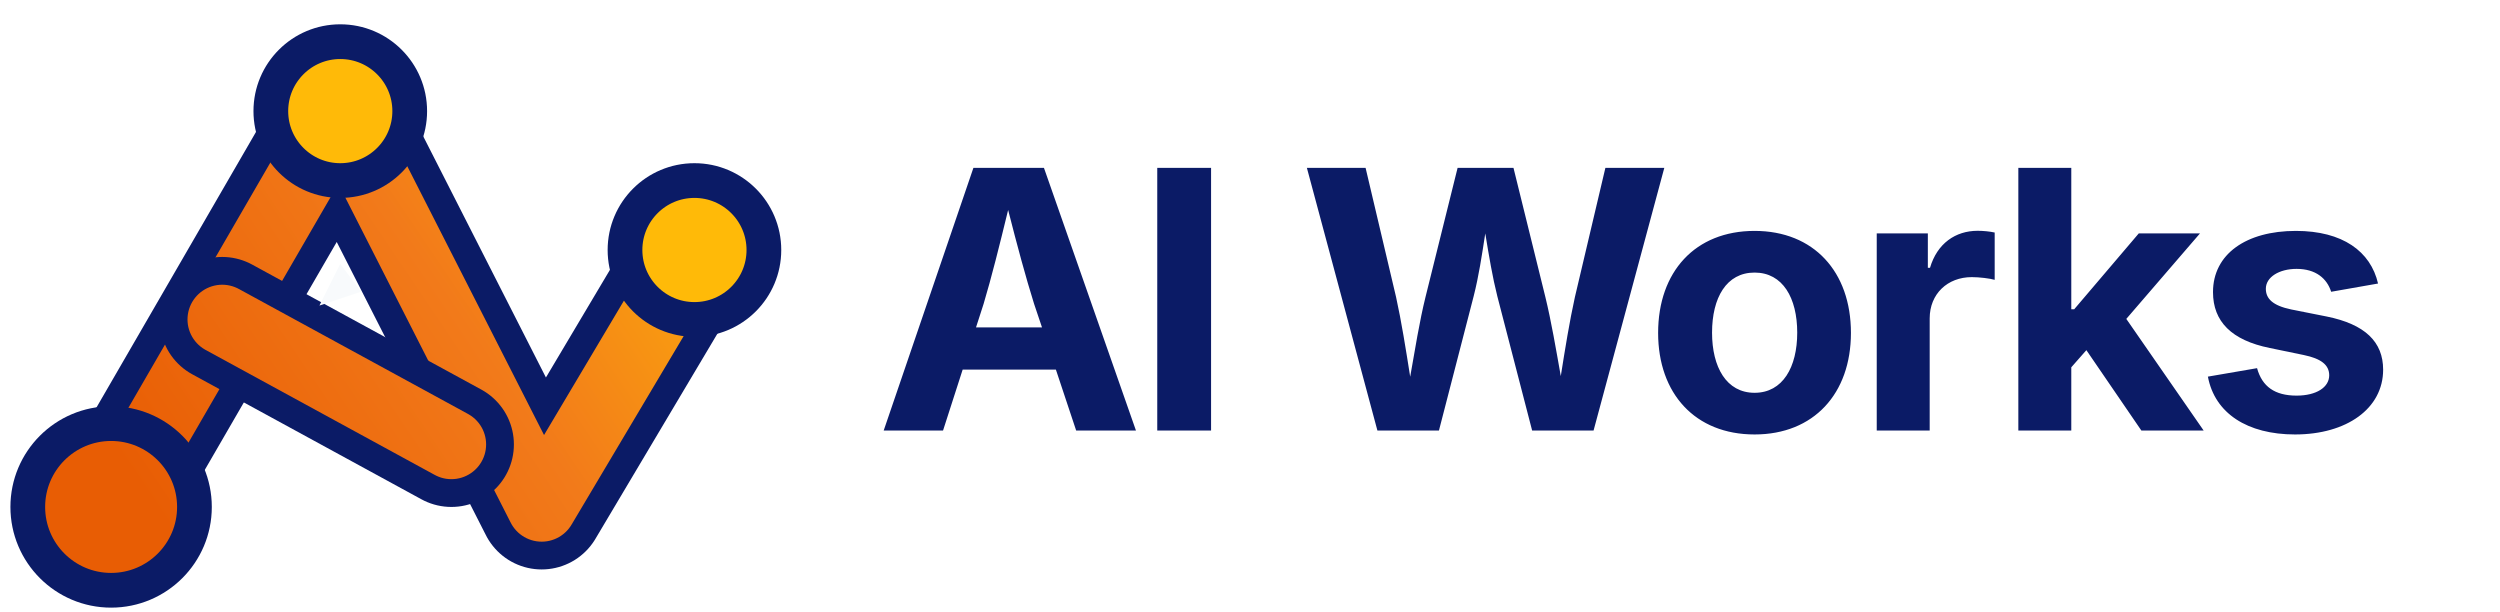
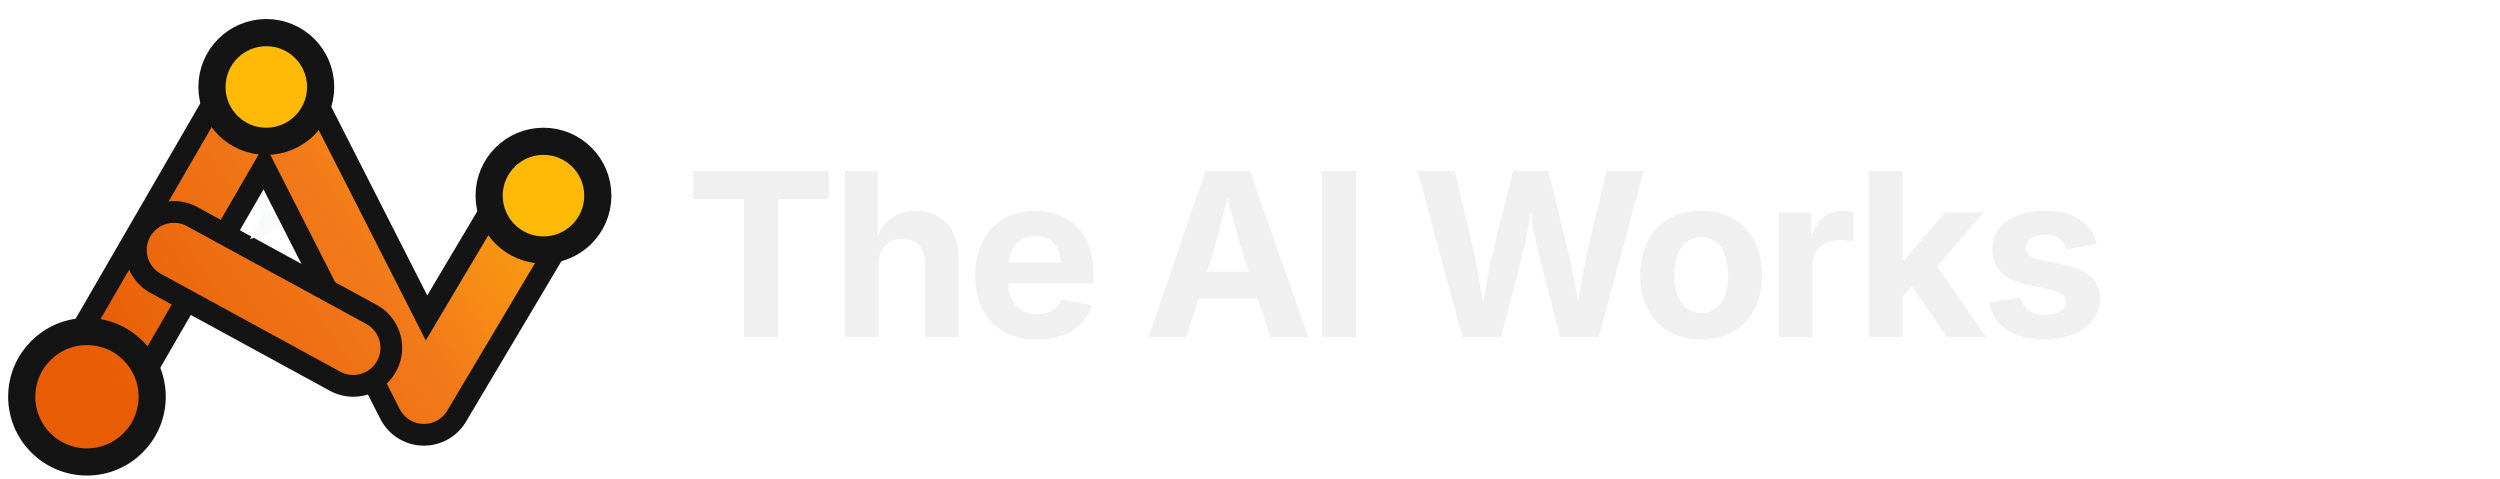
- <svg xmlns="http://www.w3.org/2000/svg" width="360" height="88" viewBox="0 0 360 88" fill="none" role="img" aria-labelledby="logoTitle logoDesc">
+ <svg xmlns="http://www.w3.org/2000/svg" width="460" height="88" viewBox="0 0 460 88" fill="none" role="img" aria-labelledby="logoTitle logoDesc">
  <defs>
    <linearGradient id="iconGradient" x1="20" y1="72" x2="106" y2="14" gradientUnits="userSpaceOnUse">
      <stop offset="0" stop-color="#E85D04" />
      <stop offset="0.5" stop-color="#F27A1A" />
      <stop offset="1" stop-color="#FFBA08" />
    </linearGradient>
  </defs>
  <g transform="translate(4 4)">
-     <path d="M12 69L45 12L74 69L96 32" stroke="#0B1B66" stroke-width="18" stroke-linecap="round" stroke-linejoin="round" />
+     <path d="M12 69L45 12L74 69L96 32" stroke="#141414" stroke-width="18" stroke-linecap="round" stroke-linejoin="round" />
    <path d="M12 69L45 12L74 69L96 32" stroke="url(#iconGradient)" stroke-width="10" stroke-linecap="round" stroke-linejoin="round" />
-     <path d="M28 42L61 60" stroke="#0B1B66" stroke-width="18" stroke-linecap="round" />
+     <path d="M28 42L61 60" stroke="#141414" stroke-width="18" stroke-linecap="round" />
    <path d="M28 42L61 60" stroke="url(#iconGradient)" stroke-width="10" stroke-linecap="round" />
-     <circle cx="12" cy="69" r="12" fill="url(#iconGradient)" stroke="#0B1B66" stroke-width="5" />
-     <circle cx="45" cy="12" r="10" fill="#FFBA08" stroke="#0B1B66" stroke-width="5" />
-     <circle cx="96" cy="32" r="10" fill="#FFBA08" stroke="#0B1B66" stroke-width="5" />
+     <circle cx="12" cy="69" r="12" fill="url(#iconGradient)" stroke="#141414" stroke-width="5" />
+     <circle cx="45" cy="12" r="10" fill="#FFBA08" stroke="#141414" stroke-width="5" />
+     <circle cx="96" cy="32" r="10" fill="#FFBA08" stroke="#141414" stroke-width="5" />
    <path d="M42 40L48 38L45 34" fill="#F8FAFC" />
  </g>
-   <text x="126" y="62" fill="#0B1B66" font-family="Inter, Segoe UI, Arial, sans-serif" font-size="52" font-weight="700" letter-spacing="-1.6">AI Works</text>
+   <text x="126" y="62" fill="#F0F0F0" font-family="Inter, Segoe UI, Arial, sans-serif" font-size="42" font-weight="700" letter-spacing="-1.2">The AI Works</text>
</svg>
